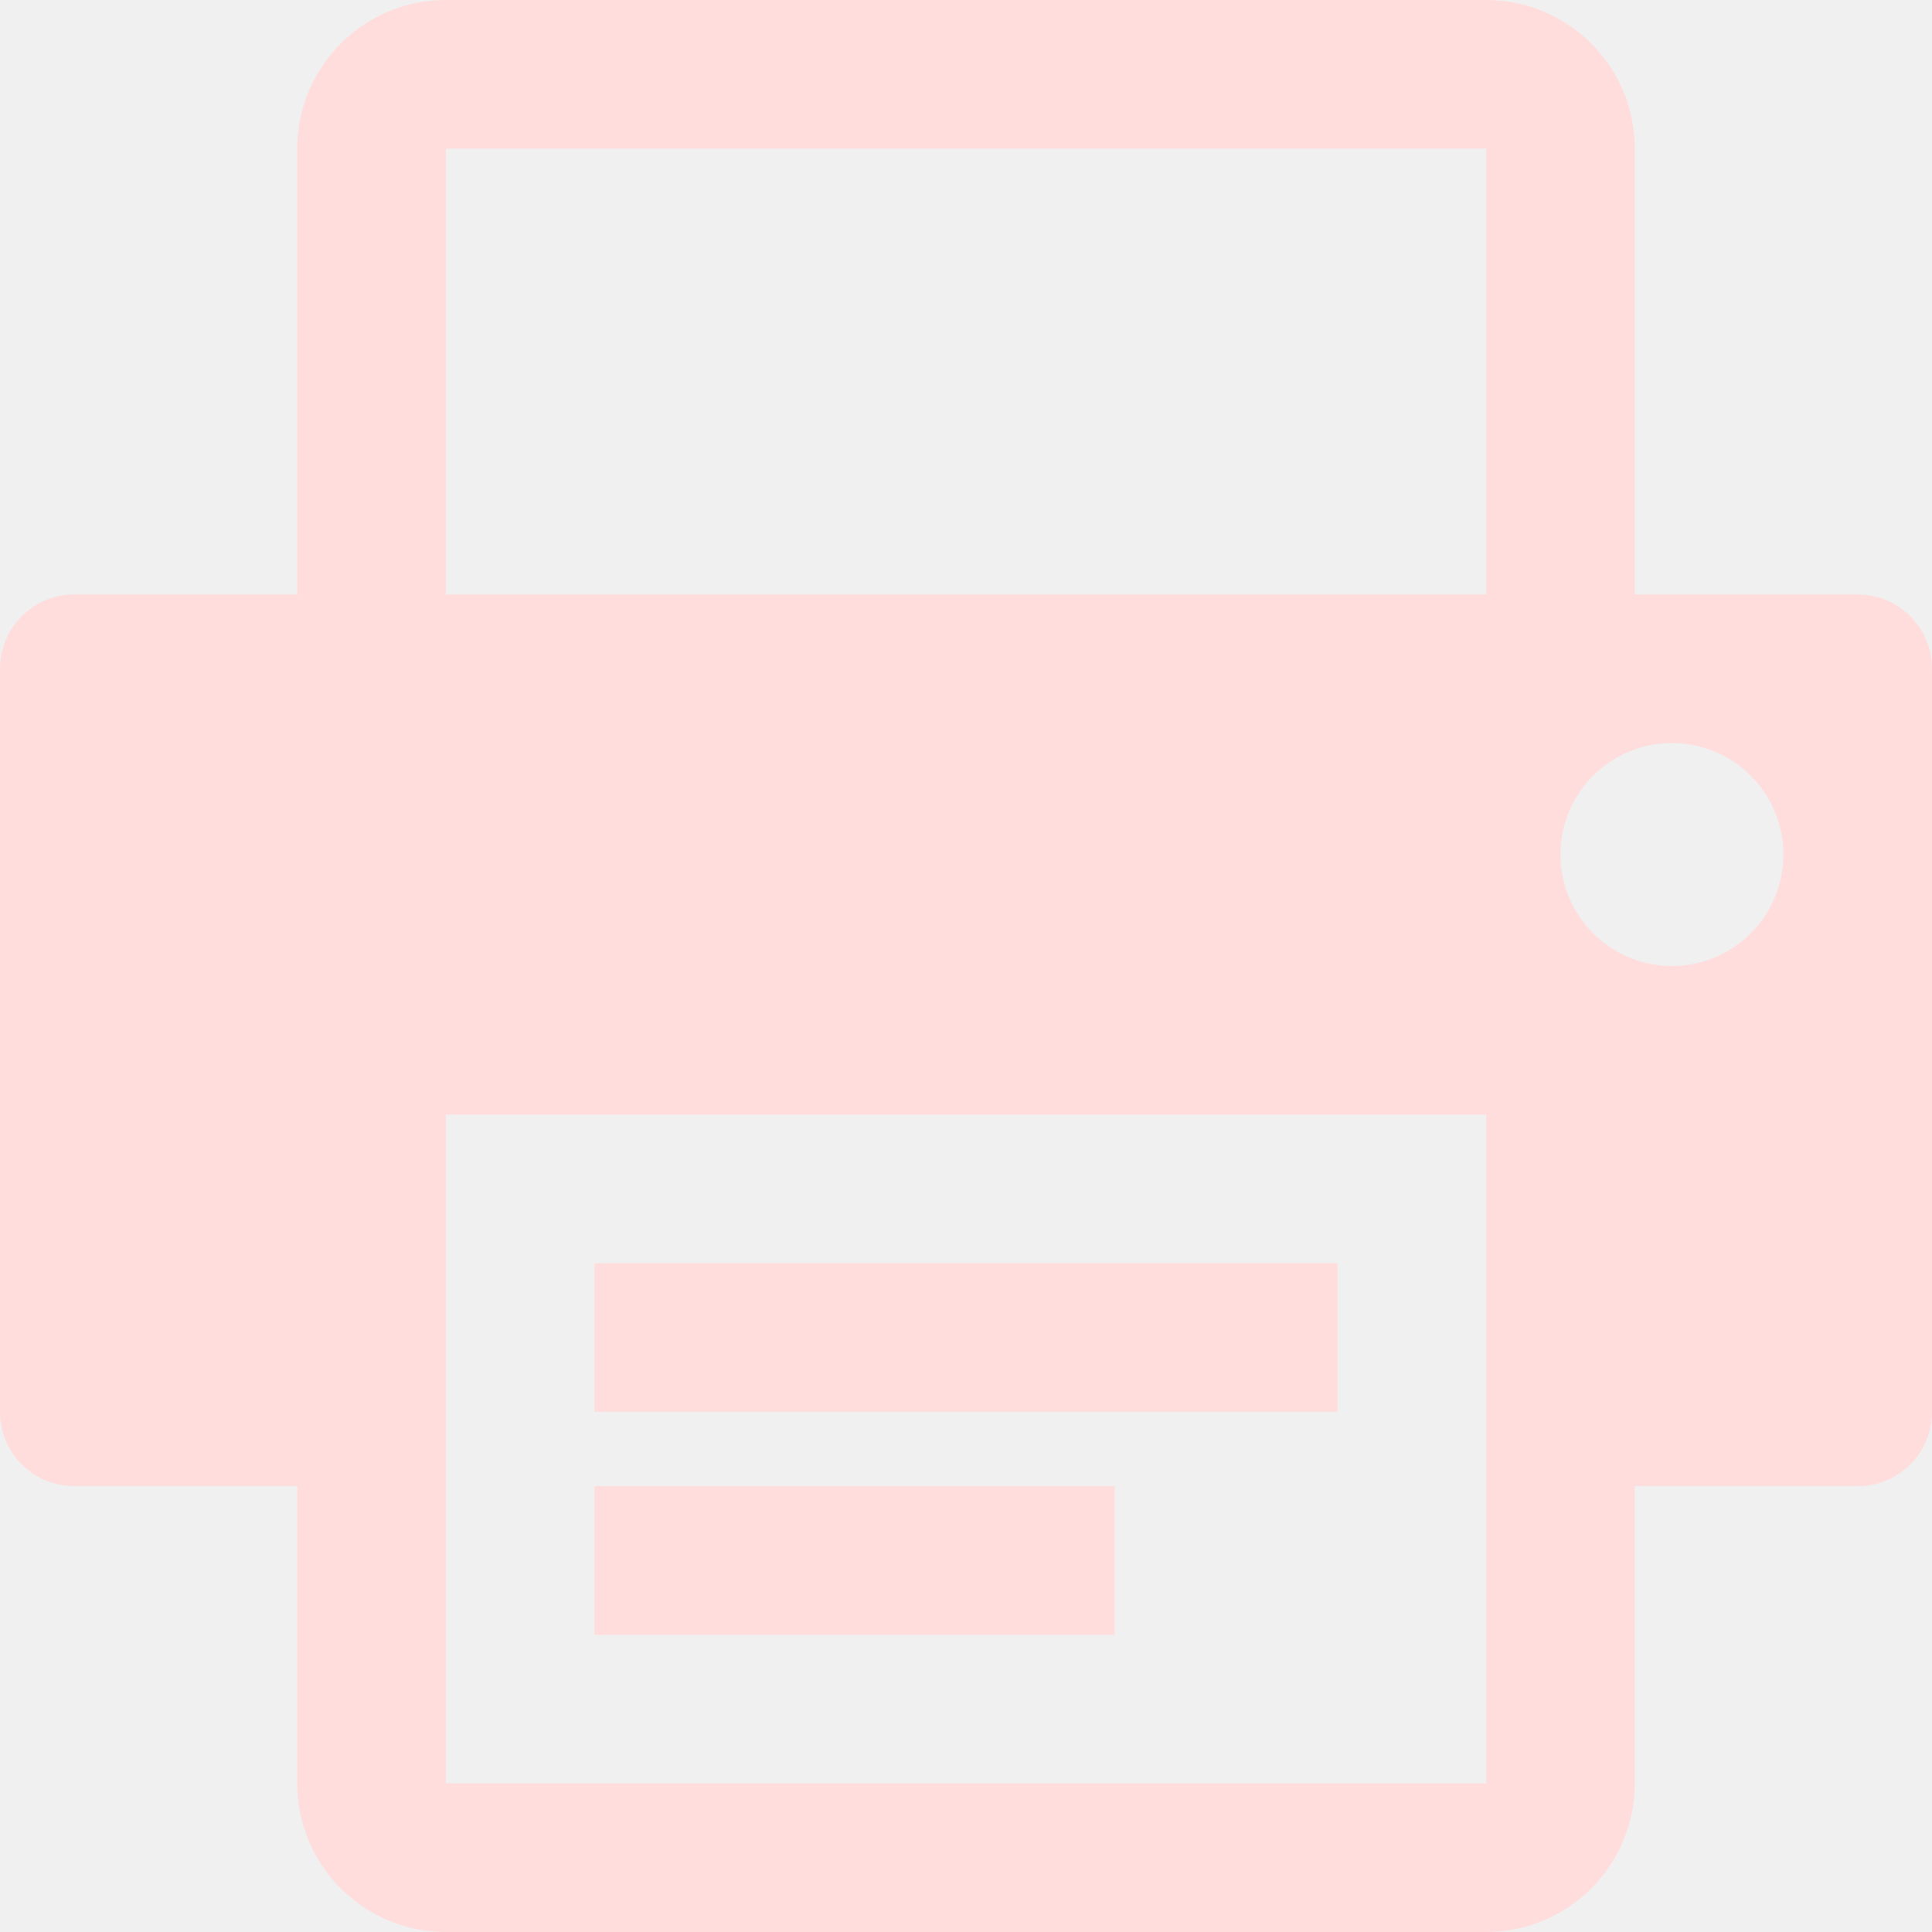
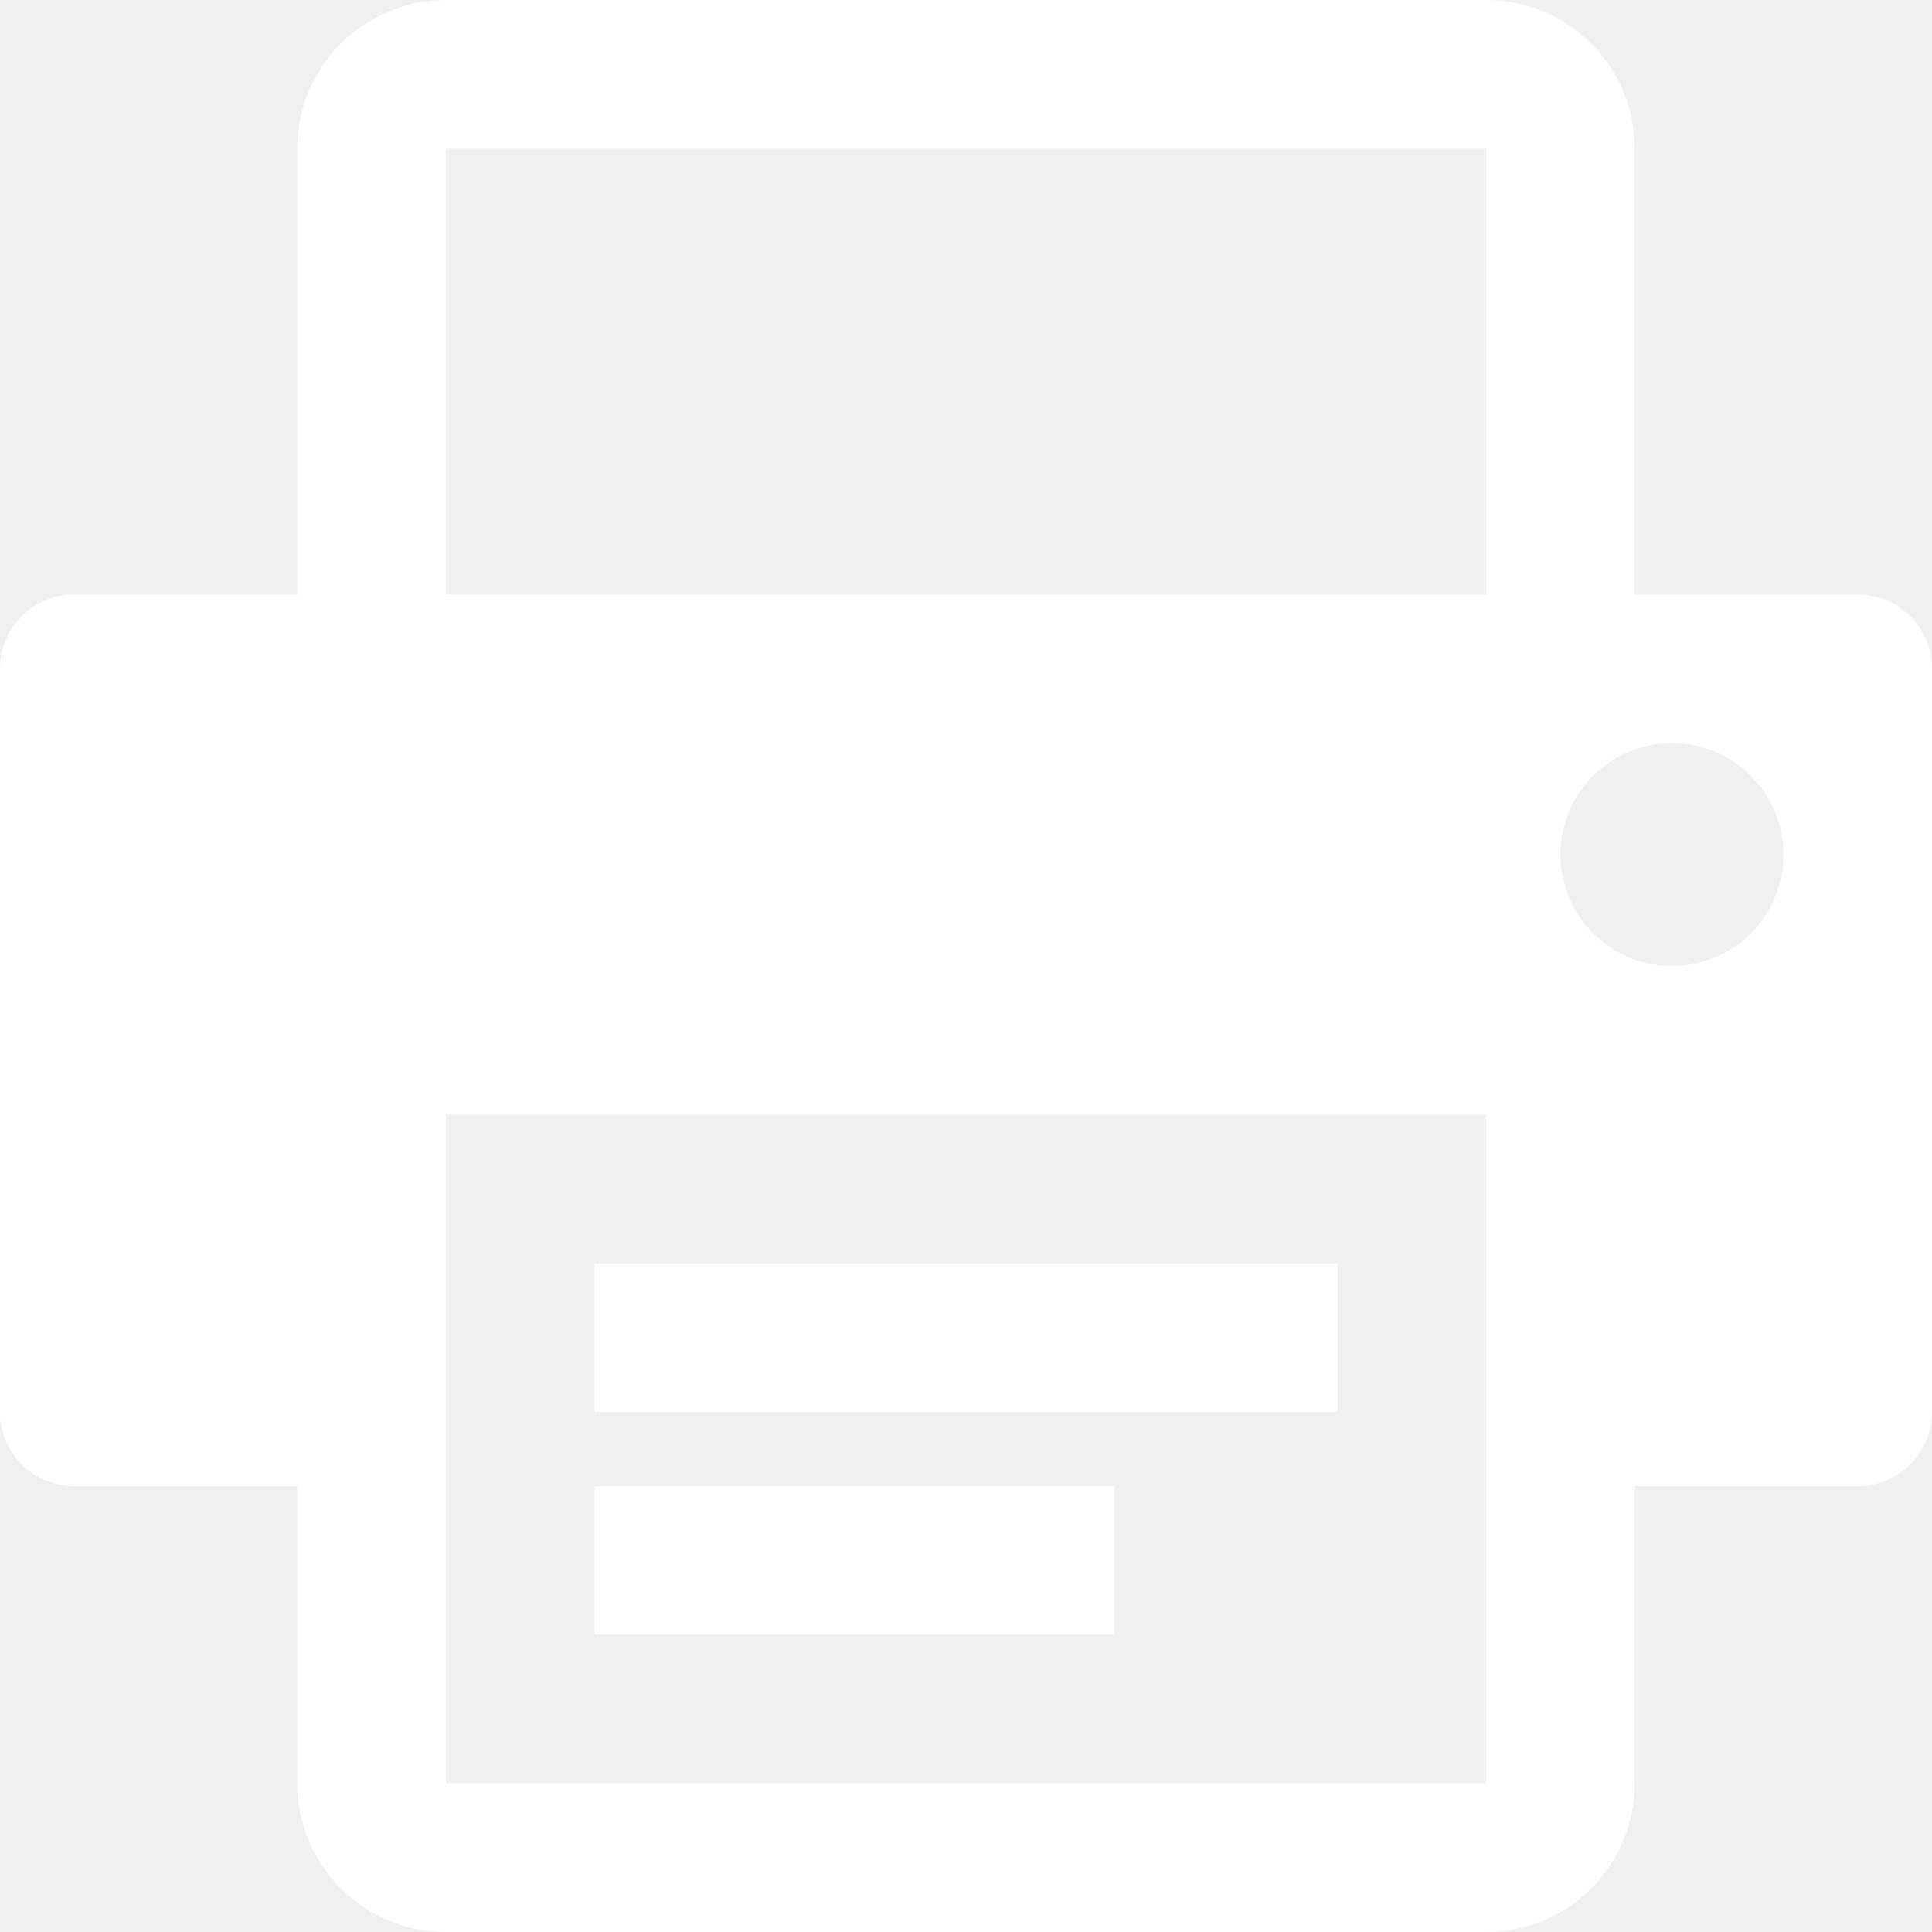
- <svg xmlns="http://www.w3.org/2000/svg" version="1.1" id="Layer_1" x="0px" y="0px" width="26px" height="26px" viewBox="0 0 26 26" style="enable-background:new 0 0 26 26;" xml:space="preserve">
-   <g id="_x35_17-printer.png">
-     <g>
-       <path fill="#ffdddc" d="M25,8h-3V2c0-1.104-0.896-2-2-2H6C4.896,0,4,0.896,4,2v6H1C0.447,8,0,8.448,0,9v10c0,0.553,0.447,1,1,1h3v4    c0,1.104,0.896,2,2,2h14c1.104,0,2-0.896,2-2v-4h3c0.553,0,1-0.447,1-1V9C26,8.448,25.553,8,25,8z M20,24H6v-9h14V24z M20,8H6V2    h14V8z M22.5,13c-0.828,0-1.5-0.672-1.5-1.5s0.672-1.5,1.5-1.5s1.5,0.672,1.5,1.5S23.328,13,22.5,13z M18,17H8v2h10V17z M15,20H8    v2h7V20z" />
-     </g>
+ <svg xmlns="http://www.w3.org/2000/svg" width="26" height="26" viewBox="0 0 26 26" fill="none">
+   <g clip-path="url(#clip0_1192_12014)">
+     <path d="M25 8H22V2C22 0.896 21.104 0 20 0H6C4.896 0 4 0.896 4 2V8H1C0.447 8 0 8.448 0 9V19C0 19.553 0.447 20 1 20H4V24C4 25.104 4.896 26 6 26H20C21.104 26 22 25.104 22 24V20H25C25.553 20 26 19.553 26 19V9C26 8.448 25.553 8 25 8ZM20 24H6V15H20V24ZM20 8H6V2H20V8ZM22.5 13C21.672 13 21 12.328 21 11.5C21 10.672 21.672 10 22.5 10C23.328 10 24 10.672 24 11.5C24 12.328 23.328 13 22.5 13ZM18 17H8V19H18V17ZM15 20H8V22H15V20Z" fill="white" />
  </g>
-   <g>
- </g>
-   <g>
- </g>
-   <g>
- </g>
-   <g>
- </g>
-   <g>
- </g>
-   <g>
- </g>
-   <g>
- </g>
-   <g>
- </g>
-   <g>
- </g>
-   <g>
- </g>
-   <g>
- </g>
-   <g>
- </g>
-   <g>
- </g>
-   <g>
- </g>
-   <g>
- </g>
+   <defs>
+     <clipPath id="clip0_1192_12014">
+       <rect width="26" height="26" fill="white" />
+     </clipPath>
+   </defs>
</svg>
